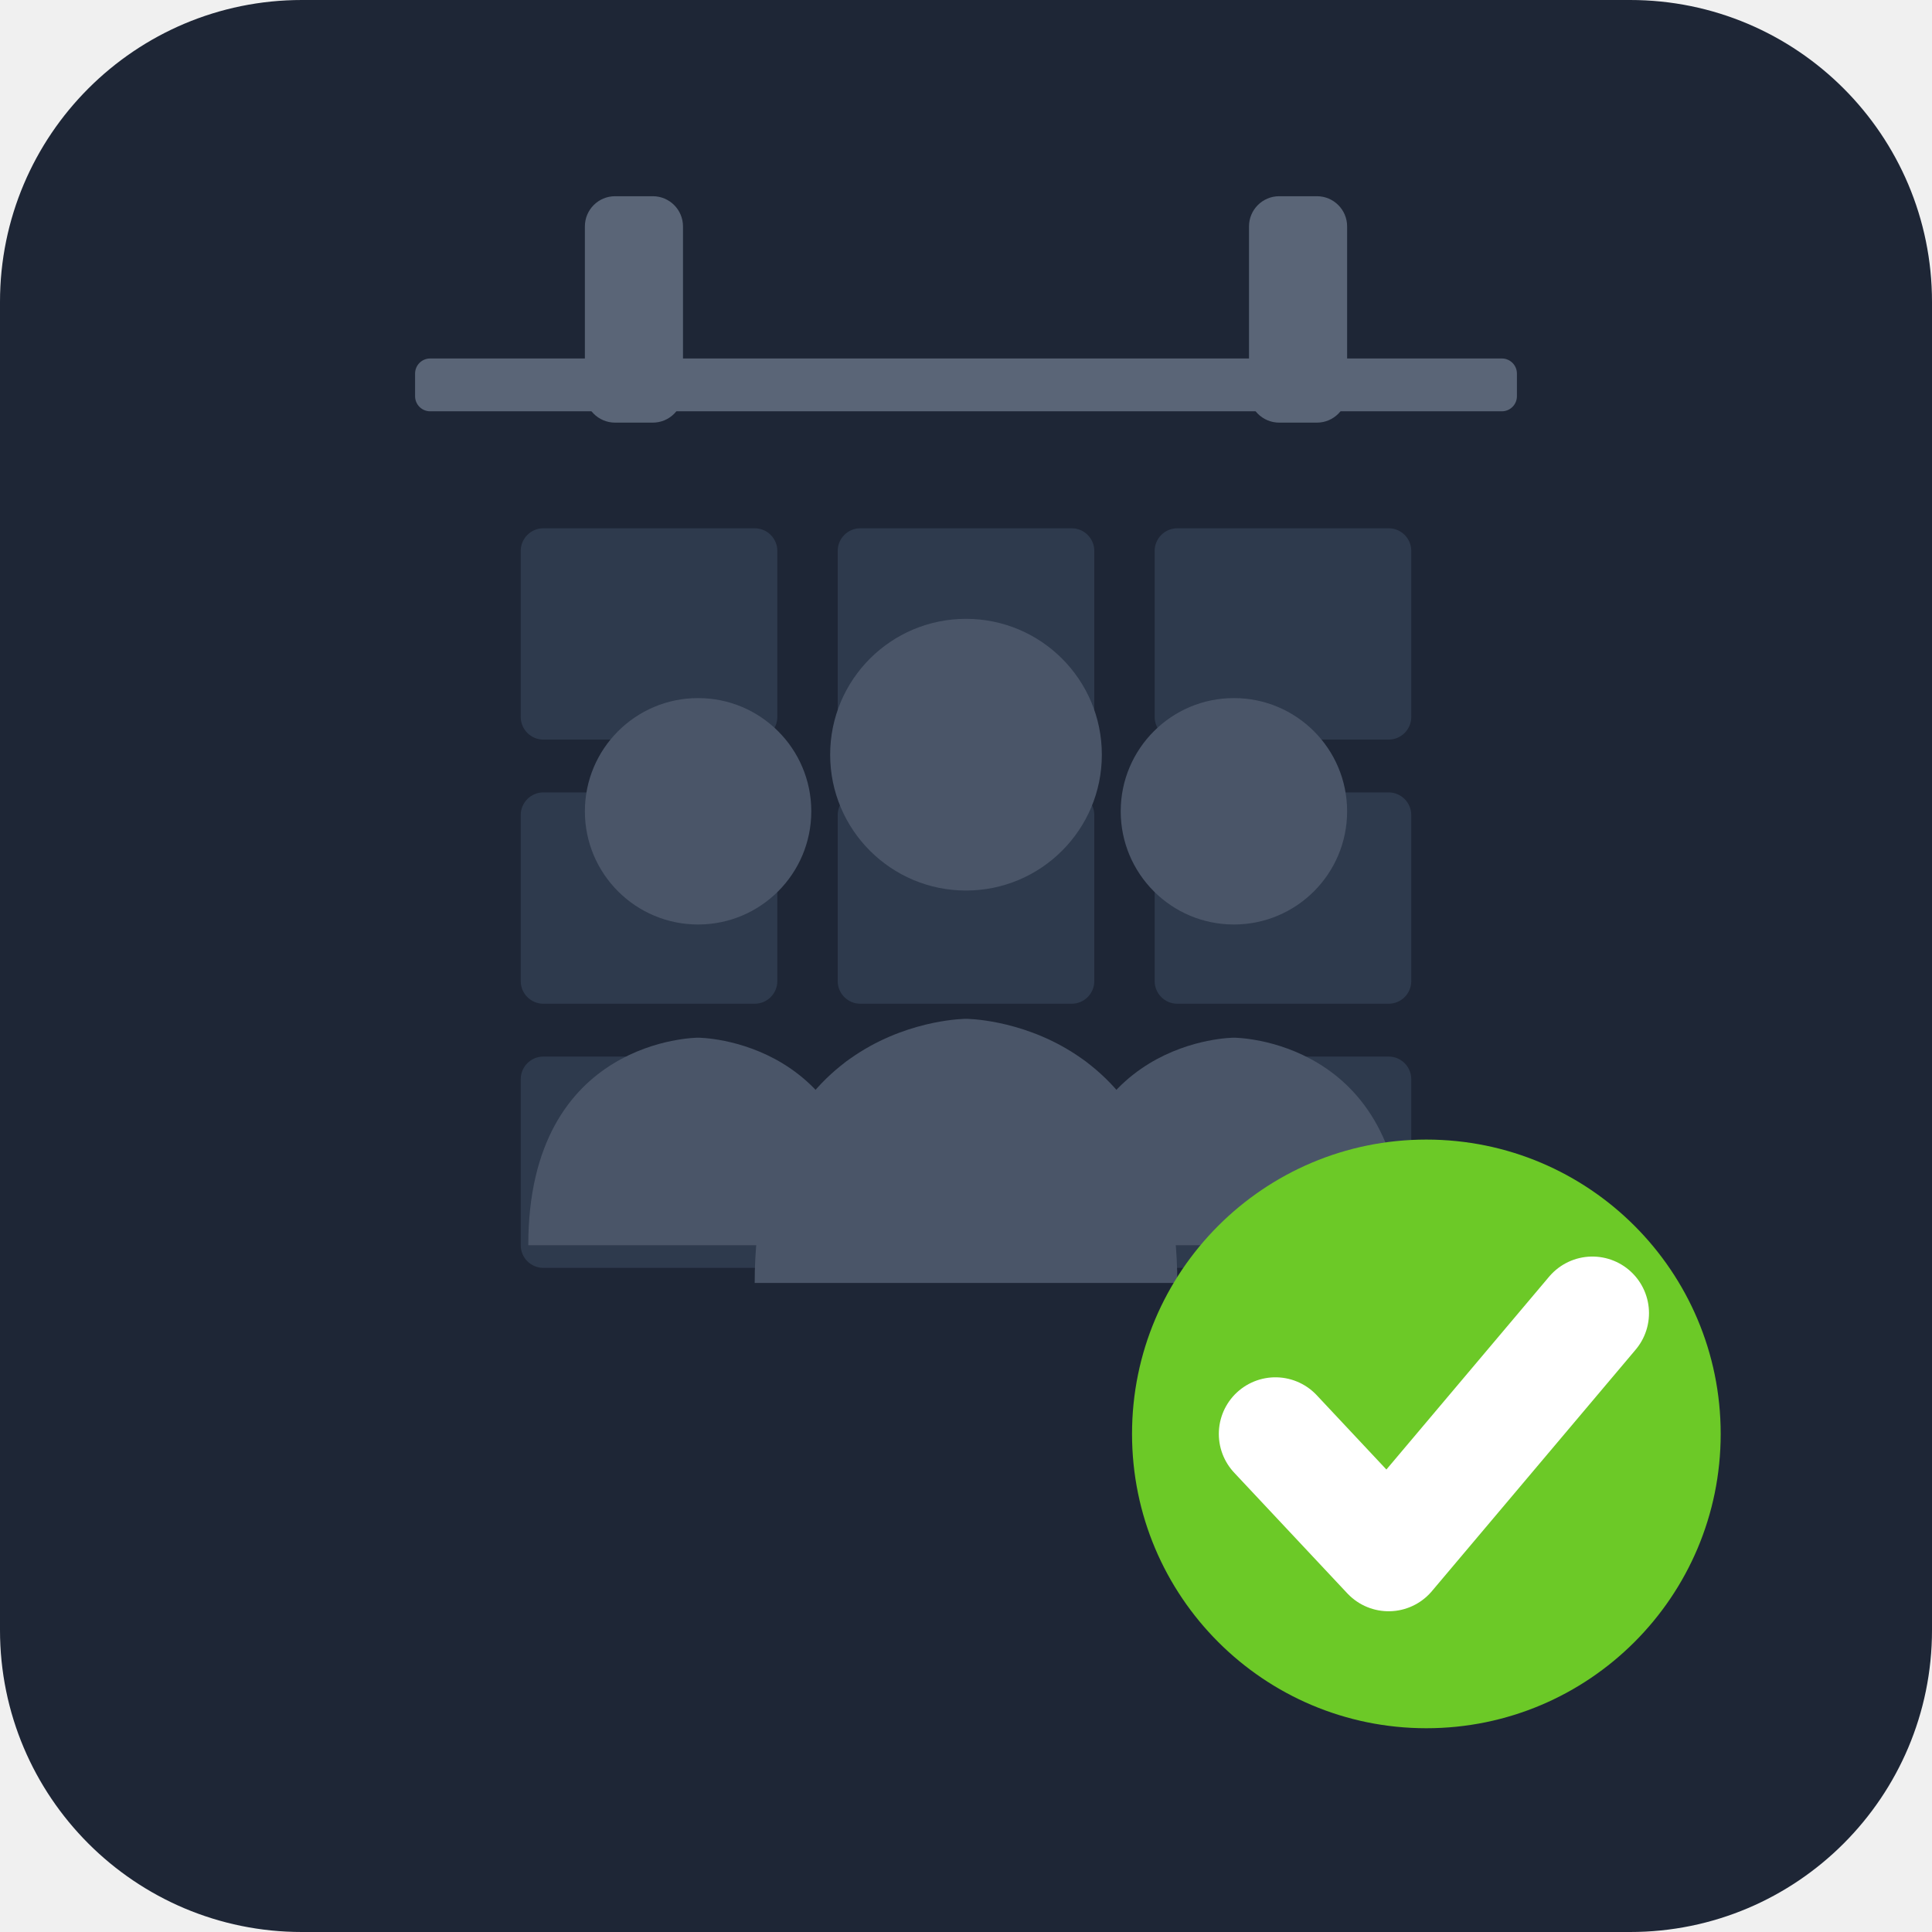
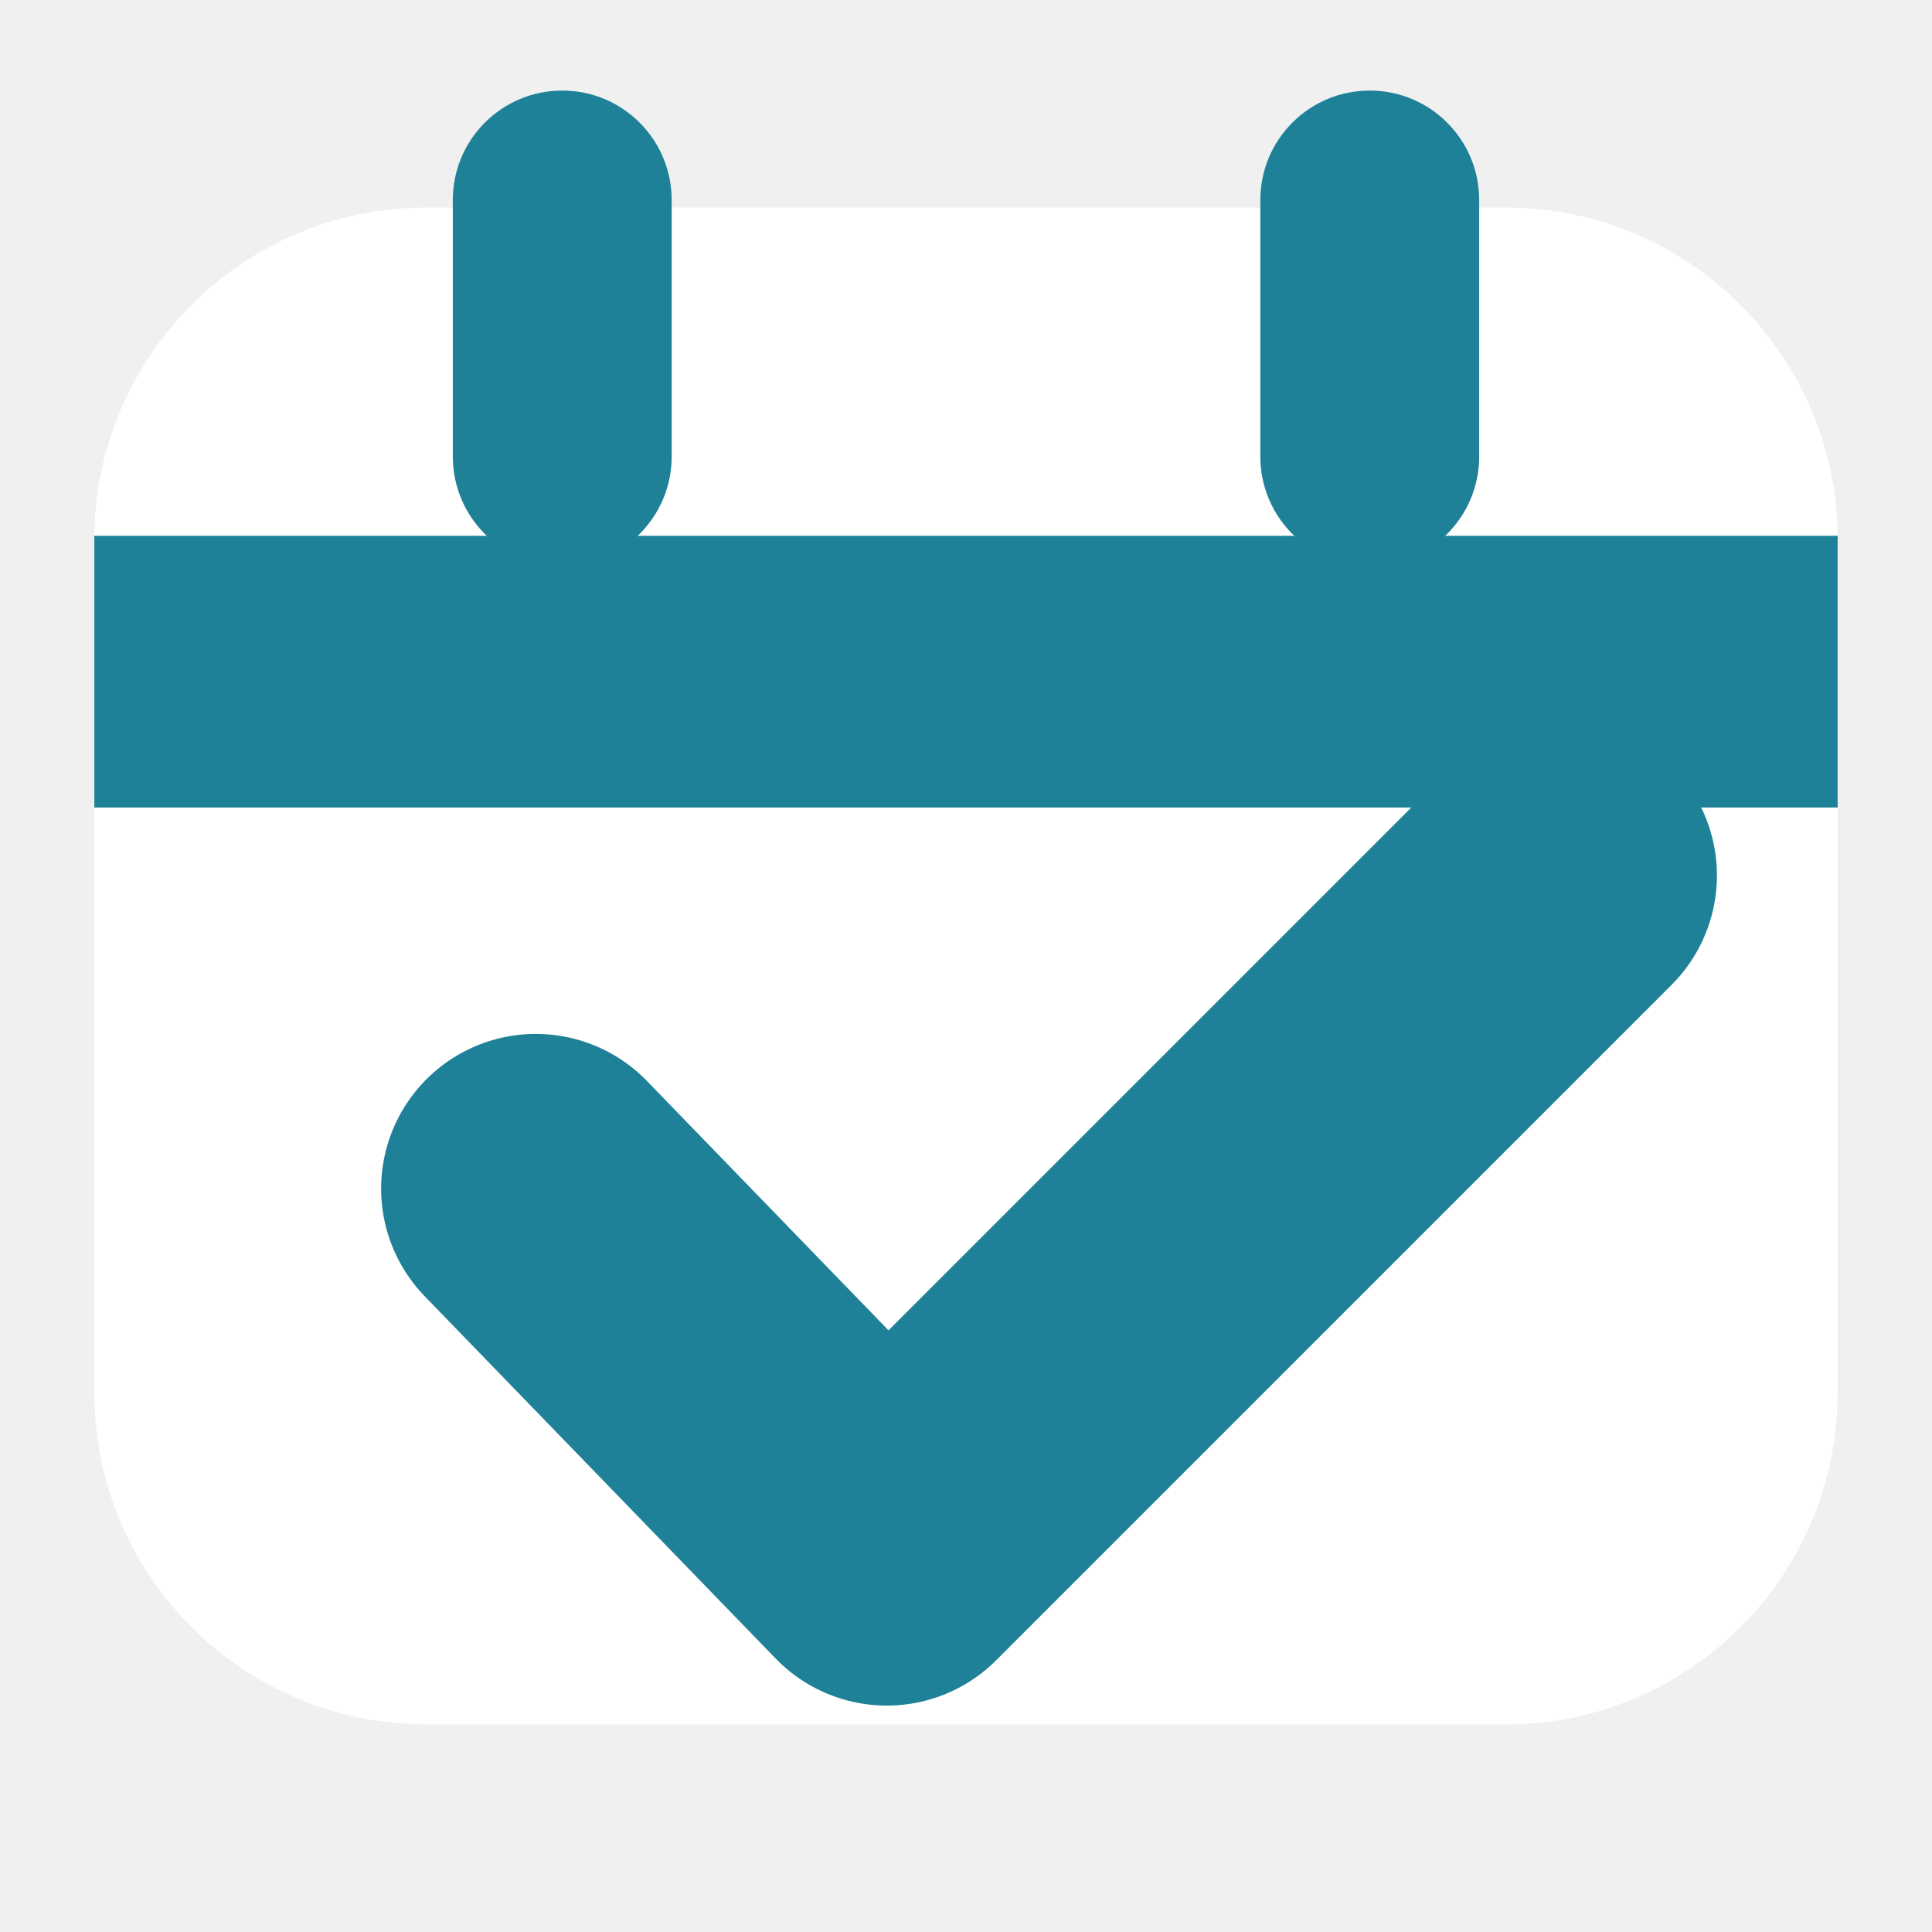
<svg xmlns="http://www.w3.org/2000/svg" width="512" height="512" viewBox="0 0 512 512">
-   <rect width="512" height="512" rx="80" fill="#1e2636" />
-   <rect x="155" y="52" width="26" height="60" rx="8" fill="#5a6577" />
-   <rect x="331" y="52" width="26" height="60" rx="8" fill="#5a6577" />
-   <rect x="110" y="95" width="292" height="14" rx="4" fill="#5a6577" />
-   <rect x="138" y="140" width="68" height="56" rx="6" fill="#2e3a4d" />
-   <rect x="222" y="140" width="68" height="56" rx="6" fill="#2e3a4d" />
-   <rect x="306" y="140" width="68" height="56" rx="6" fill="#2e3a4d" />
-   <rect x="138" y="210" width="68" height="56" rx="6" fill="#2e3a4d" />
-   <rect x="222" y="210" width="68" height="56" rx="6" fill="#2e3a4d" />
-   <rect x="306" y="210" width="68" height="56" rx="6" fill="#2e3a4d" />
-   <rect x="138" y="280" width="68" height="56" rx="6" fill="#2e3a4d" />
-   <rect x="222" y="280" width="68" height="56" rx="6" fill="#2e3a4d" />
-   <rect x="306" y="280" width="68" height="56" rx="6" fill="#2e3a4d" />
-   <circle cx="185" cy="215" r="30" fill="#4a5568" />
-   <path d="M140 330 C140 275 185 275 185 275 C185 275 230 275 230 330 Z" fill="#4a5568" />
-   <circle cx="256" cy="200" r="36" fill="#4a5568" />
-   <path d="M200 340 C200 270 256 270 256 270 C256 270 312 270 312 340 Z" fill="#4a5568" />
-   <circle cx="327" cy="215" r="30" fill="#4a5568" />
-   <path d="M282 330 C282 275 327 275 327 275 C327 275 372 275 372 330 Z" fill="#4a5568" />
-   <circle cx="378" cy="380" r="78" fill="#6cc927" />
-   <polyline points="338,380 368,412 422,348" fill="none" stroke="#fff" stroke-width="30" stroke-linecap="round" stroke-linejoin="round" />
+   <rect x="25" y="55" width="462" height="402" rx="88" fill="#ffffff" />
+   <path d="M25 142h462v72H25z" fill="#1f8197" />
+   <rect x="25" y="55" width="462" height="402" rx="88" fill="none" stroke="#ffffff" stroke-width="0" />
+   <rect x="120" y="24" width="58" height="126" rx="29" fill="#1f8197" />
+   <rect x="334" y="24" width="58" height="126" rx="29" fill="#1f8197" />
+   <path d="M142 315l93 96 179-179" fill="none" stroke="#1f8197" stroke-width="82" stroke-linecap="round" stroke-linejoin="round" />
</svg>
